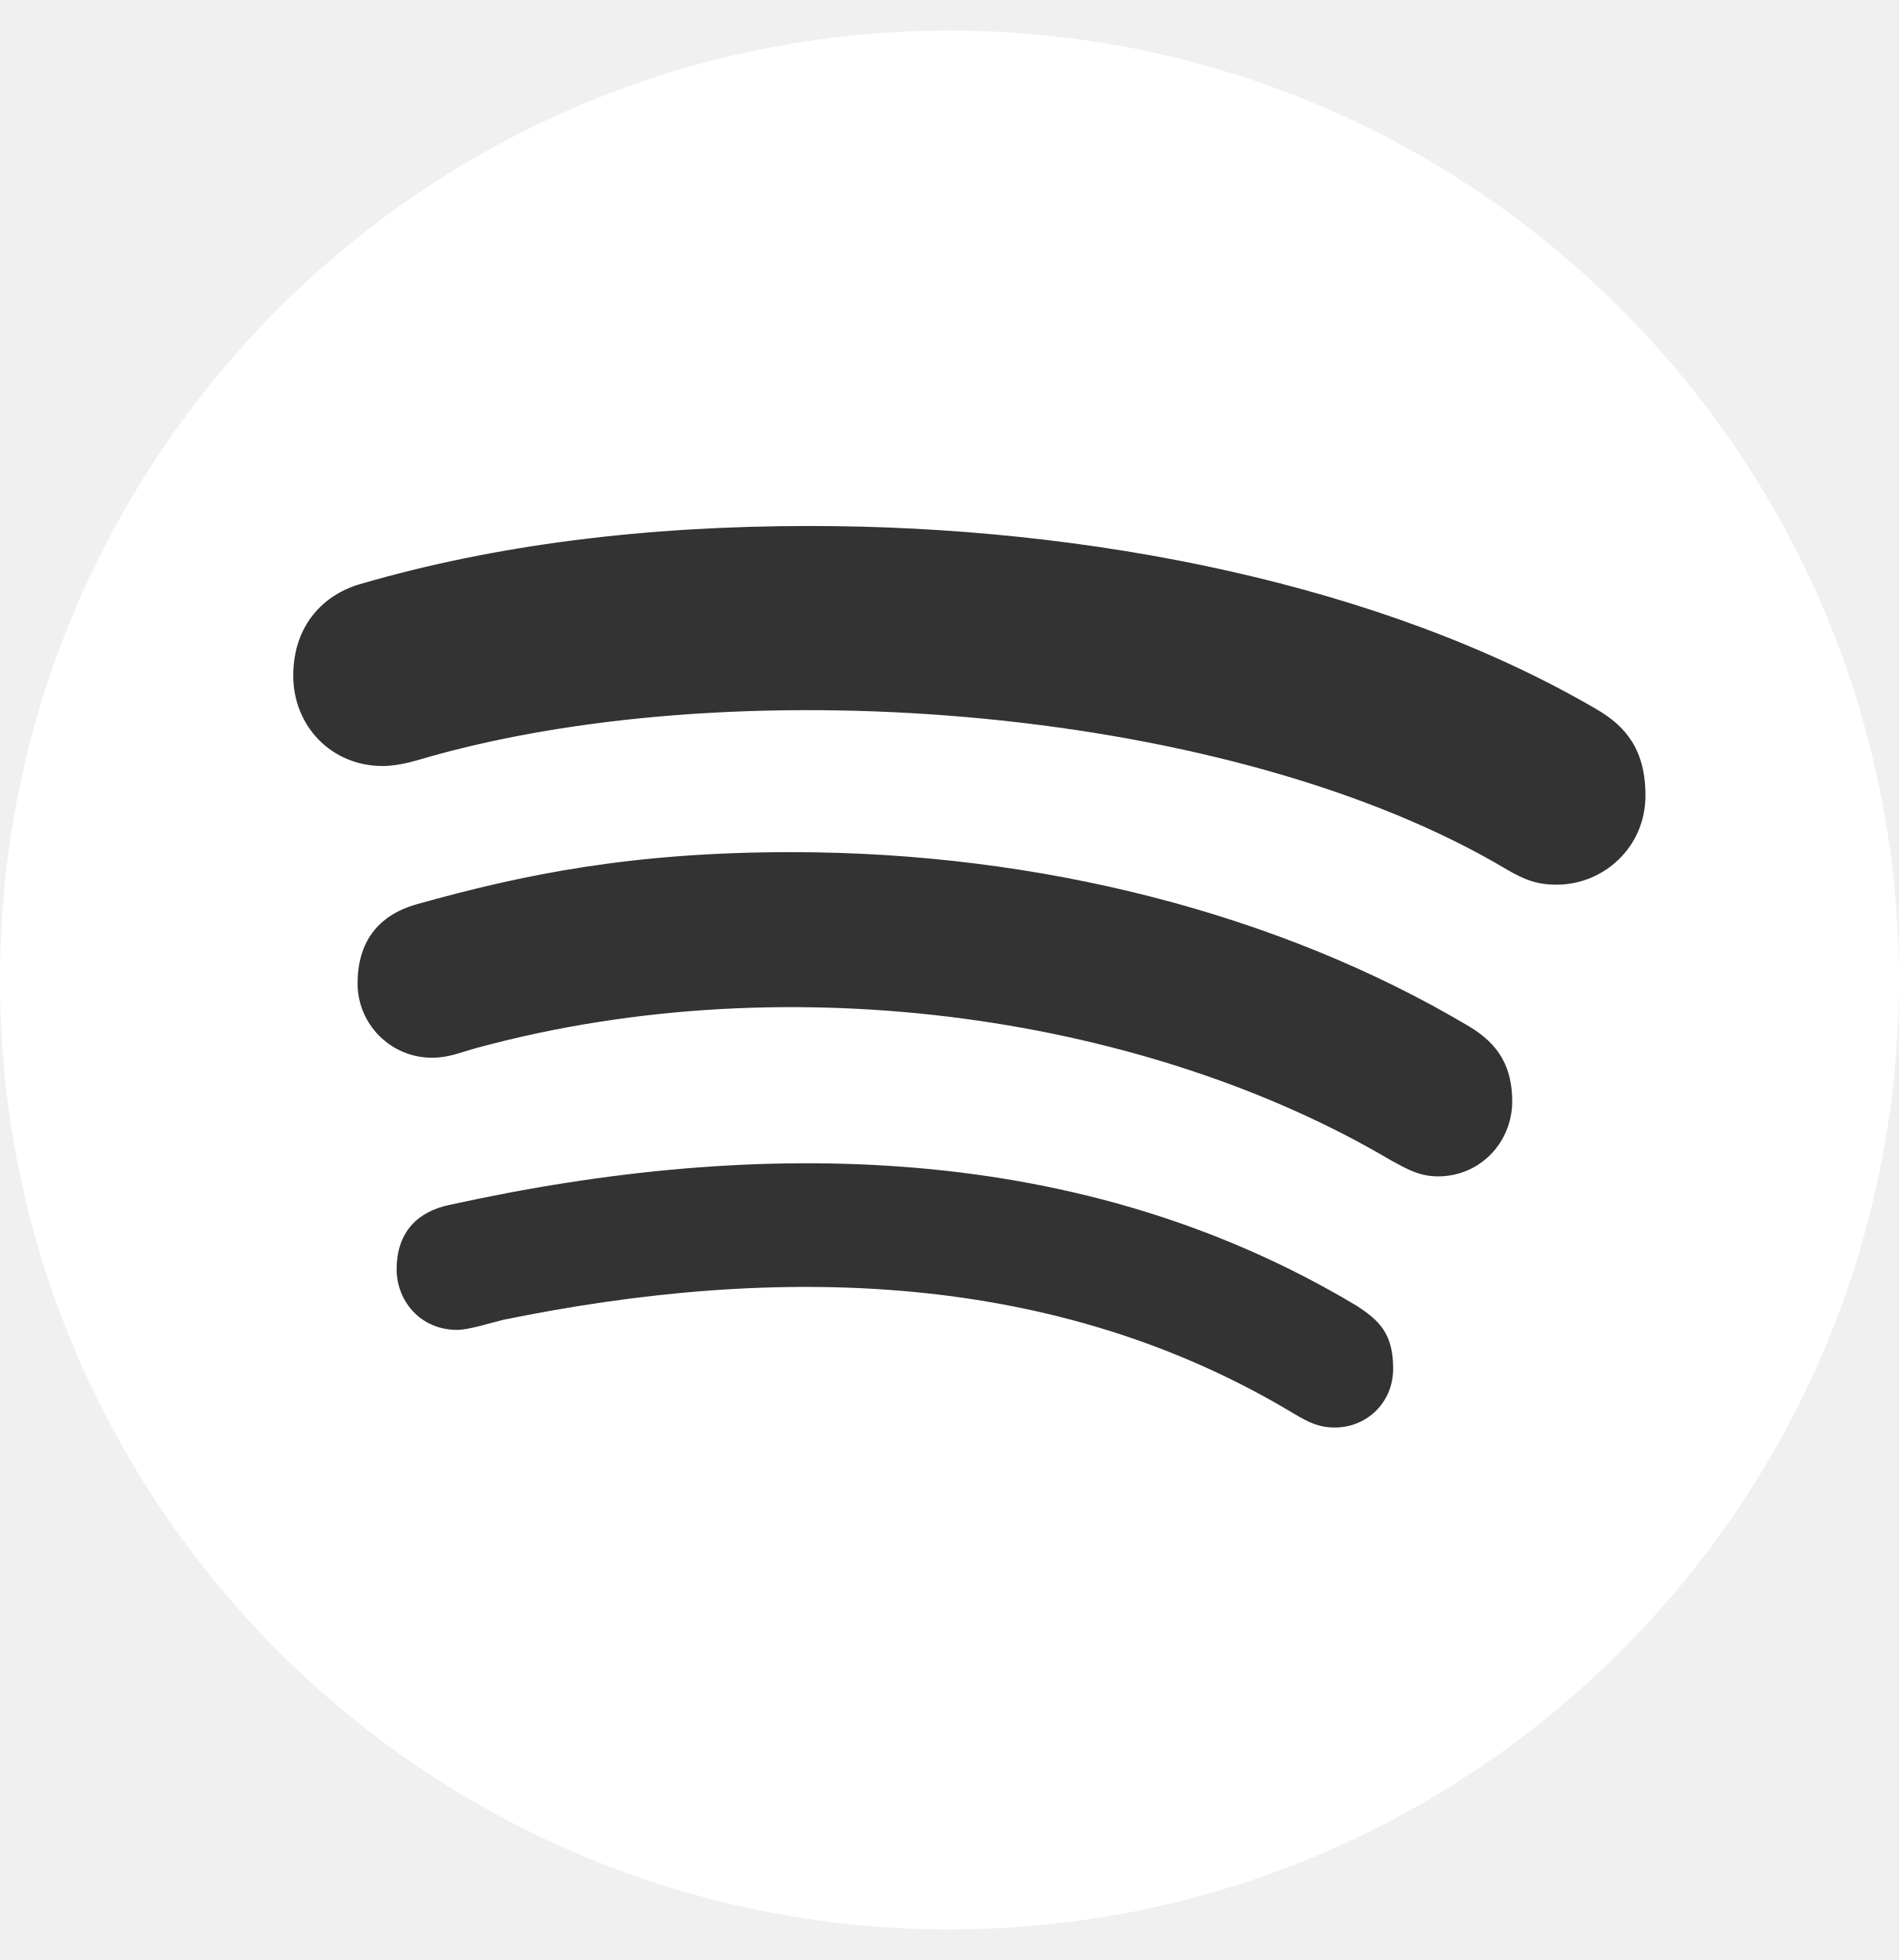
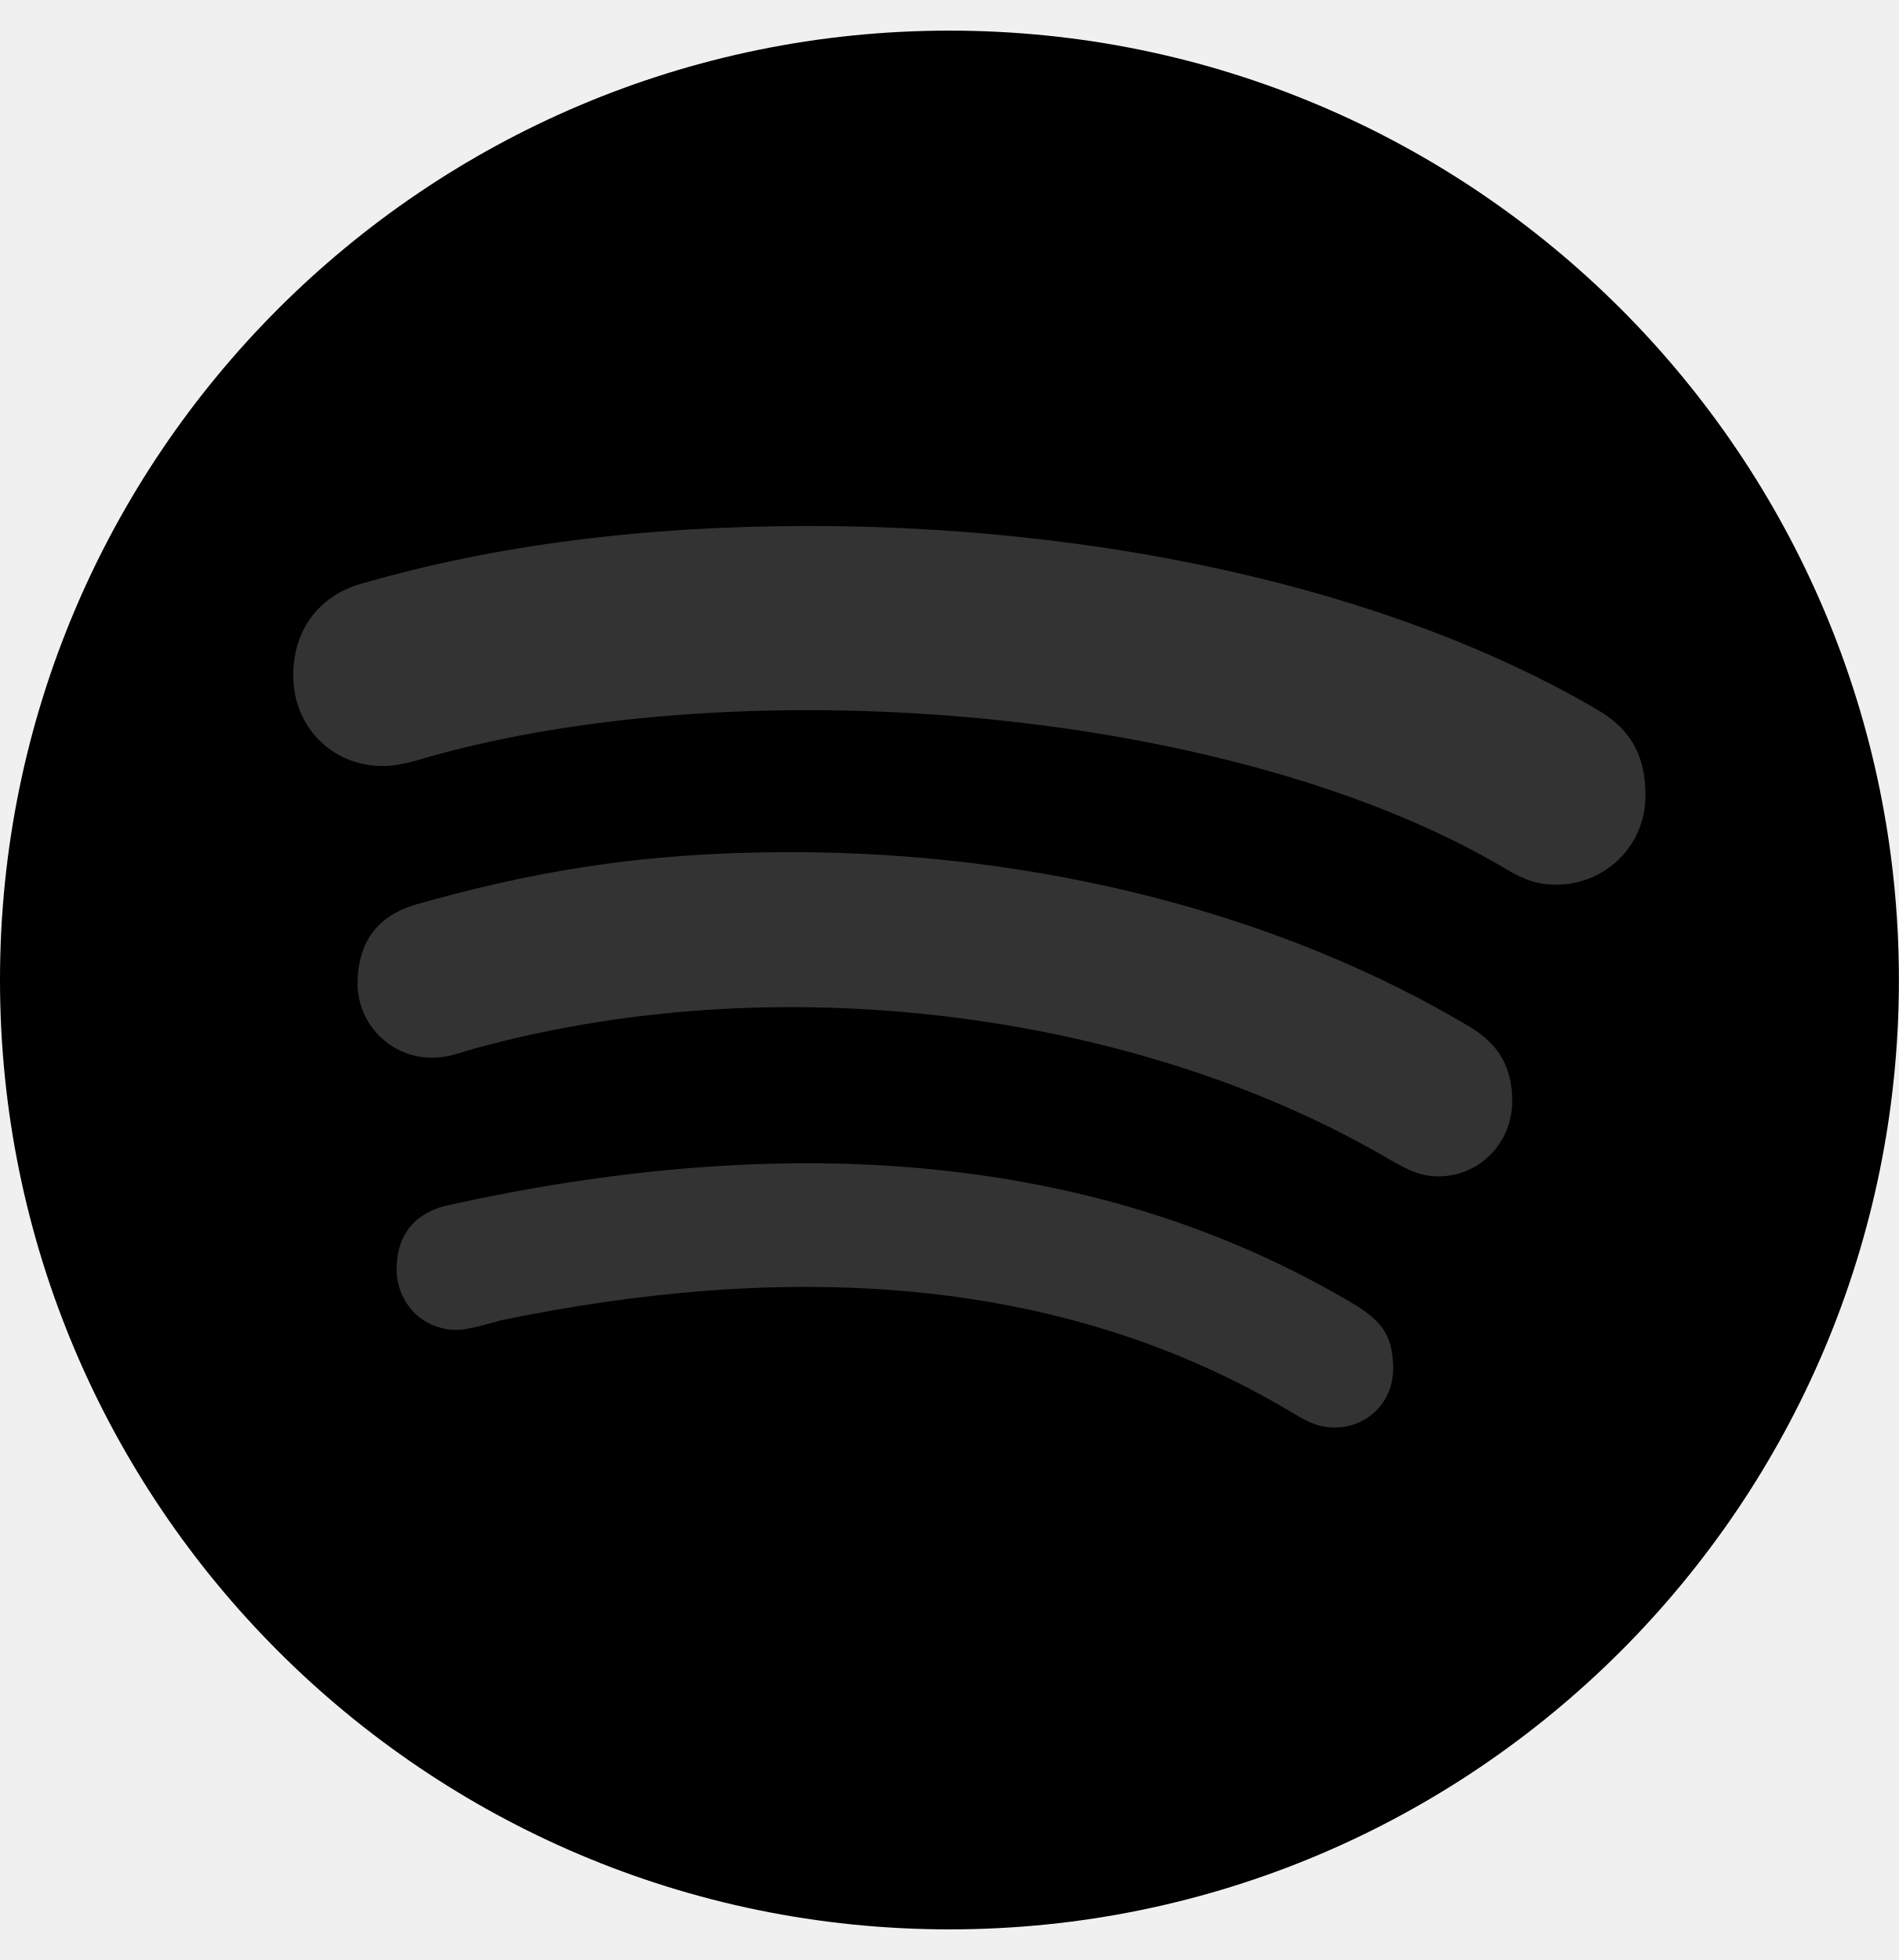
<svg xmlns="http://www.w3.org/2000/svg" viewBox="0 0 496 512">
-   <path fill="#FFFFFF" d="M248 8C111.1 8 0 119.1 0 256s111.1 248 248 248 248-111.1 248-248S384.9 8 248 8Z" />
-   <path fill="#333333" d="M406.6 231.1c-5.2 0-8.4-1.3-12.9-3.9-71.2-42.5-198.5-52.7-280.9-29.7-3.6 1-8.1 2.6-12.9 2.6-13.2 0-23.3-10.3-23.3-23.6 0-13.6 8.4-21.3 17.4-23.9 35.2-10.3 74.6-15.2 117.5-15.2 73 0 149.5 15.2 205.4 47.8 7.8 4.5 12.9 10.7 12.9 22.6 0 13.6-11 23.3-23.2 23.3zm-31 76.2c-5.2 0-8.7-2.3-12.3-4.2-62.5-37-155.7-51.9-238.6-29.4-4.8 1.3-7.4 2.6-11.9 2.6-10.7 0-19.4-8.7-19.4-19.4s5.2-17.8 15.5-20.7c27.8-7.8 56.2-13.6 97.8-13.6 64.9 0 127.6 16.1 177 45.5 8.1 4.8 11.3 11 11.3 19.7-.1 10.8-8.5 19.5-19.4 19.5zm-26.9 65.6c-4.2 0-6.8-1.3-10.7-3.6-62.4-37.6-135-39.2-206.7-24.5-3.9 1-9 2.6-11.9 2.6-9.7 0-15.8-7.7-15.8-15.8 0-10.3 6.1-15.2 13.6-16.8 81.9-18.1 165.6-16.5 237 26.2 6.1 3.9 9.7 7.4 9.7 16.5s-7.1 15.4-15.2 15.4z" />
+   <path d="M248 8C111.1 8 0 119.1 0 256s111.1 248 248 248 248-111.1 248-248S384.9 8 248 8Z" />
+   <path fill="#333333" fill-opacity="1" d="M406.6 231.1c-5.2 0-8.4-1.3-12.9-3.9-71.2-42.5-198.5-52.7-280.9-29.7-3.6 1-8.1 2.6-12.9 2.6-13.2 0-23.3-10.3-23.3-23.6 0-13.6 8.4-21.3 17.4-23.9 35.2-10.3 74.6-15.2 117.5-15.2 73 0 149.5 15.2 205.4 47.8 7.8 4.5 12.9 10.7 12.9 22.6 0 13.6-11 23.3-23.2 23.3zm-31 76.2c-5.2 0-8.7-2.3-12.3-4.2-62.5-37-155.7-51.9-238.6-29.4-4.8 1.3-7.4 2.6-11.9 2.6-10.7 0-19.4-8.7-19.4-19.4s5.2-17.8 15.5-20.7c27.8-7.8 56.2-13.6 97.8-13.6 64.9 0 127.6 16.1 177 45.5 8.1 4.8 11.3 11 11.3 19.7-.1 10.8-8.5 19.5-19.4 19.5zm-26.9 65.6c-4.2 0-6.8-1.3-10.7-3.6-62.4-37.6-135-39.2-206.7-24.5-3.9 1-9 2.6-11.9 2.6-9.7 0-15.8-7.7-15.8-15.8 0-10.3 6.1-15.2 13.6-16.8 81.9-18.1 165.6-16.5 237 26.2 6.1 3.9 9.7 7.4 9.7 16.5s-7.1 15.4-15.2 15.4z" />
</svg>
